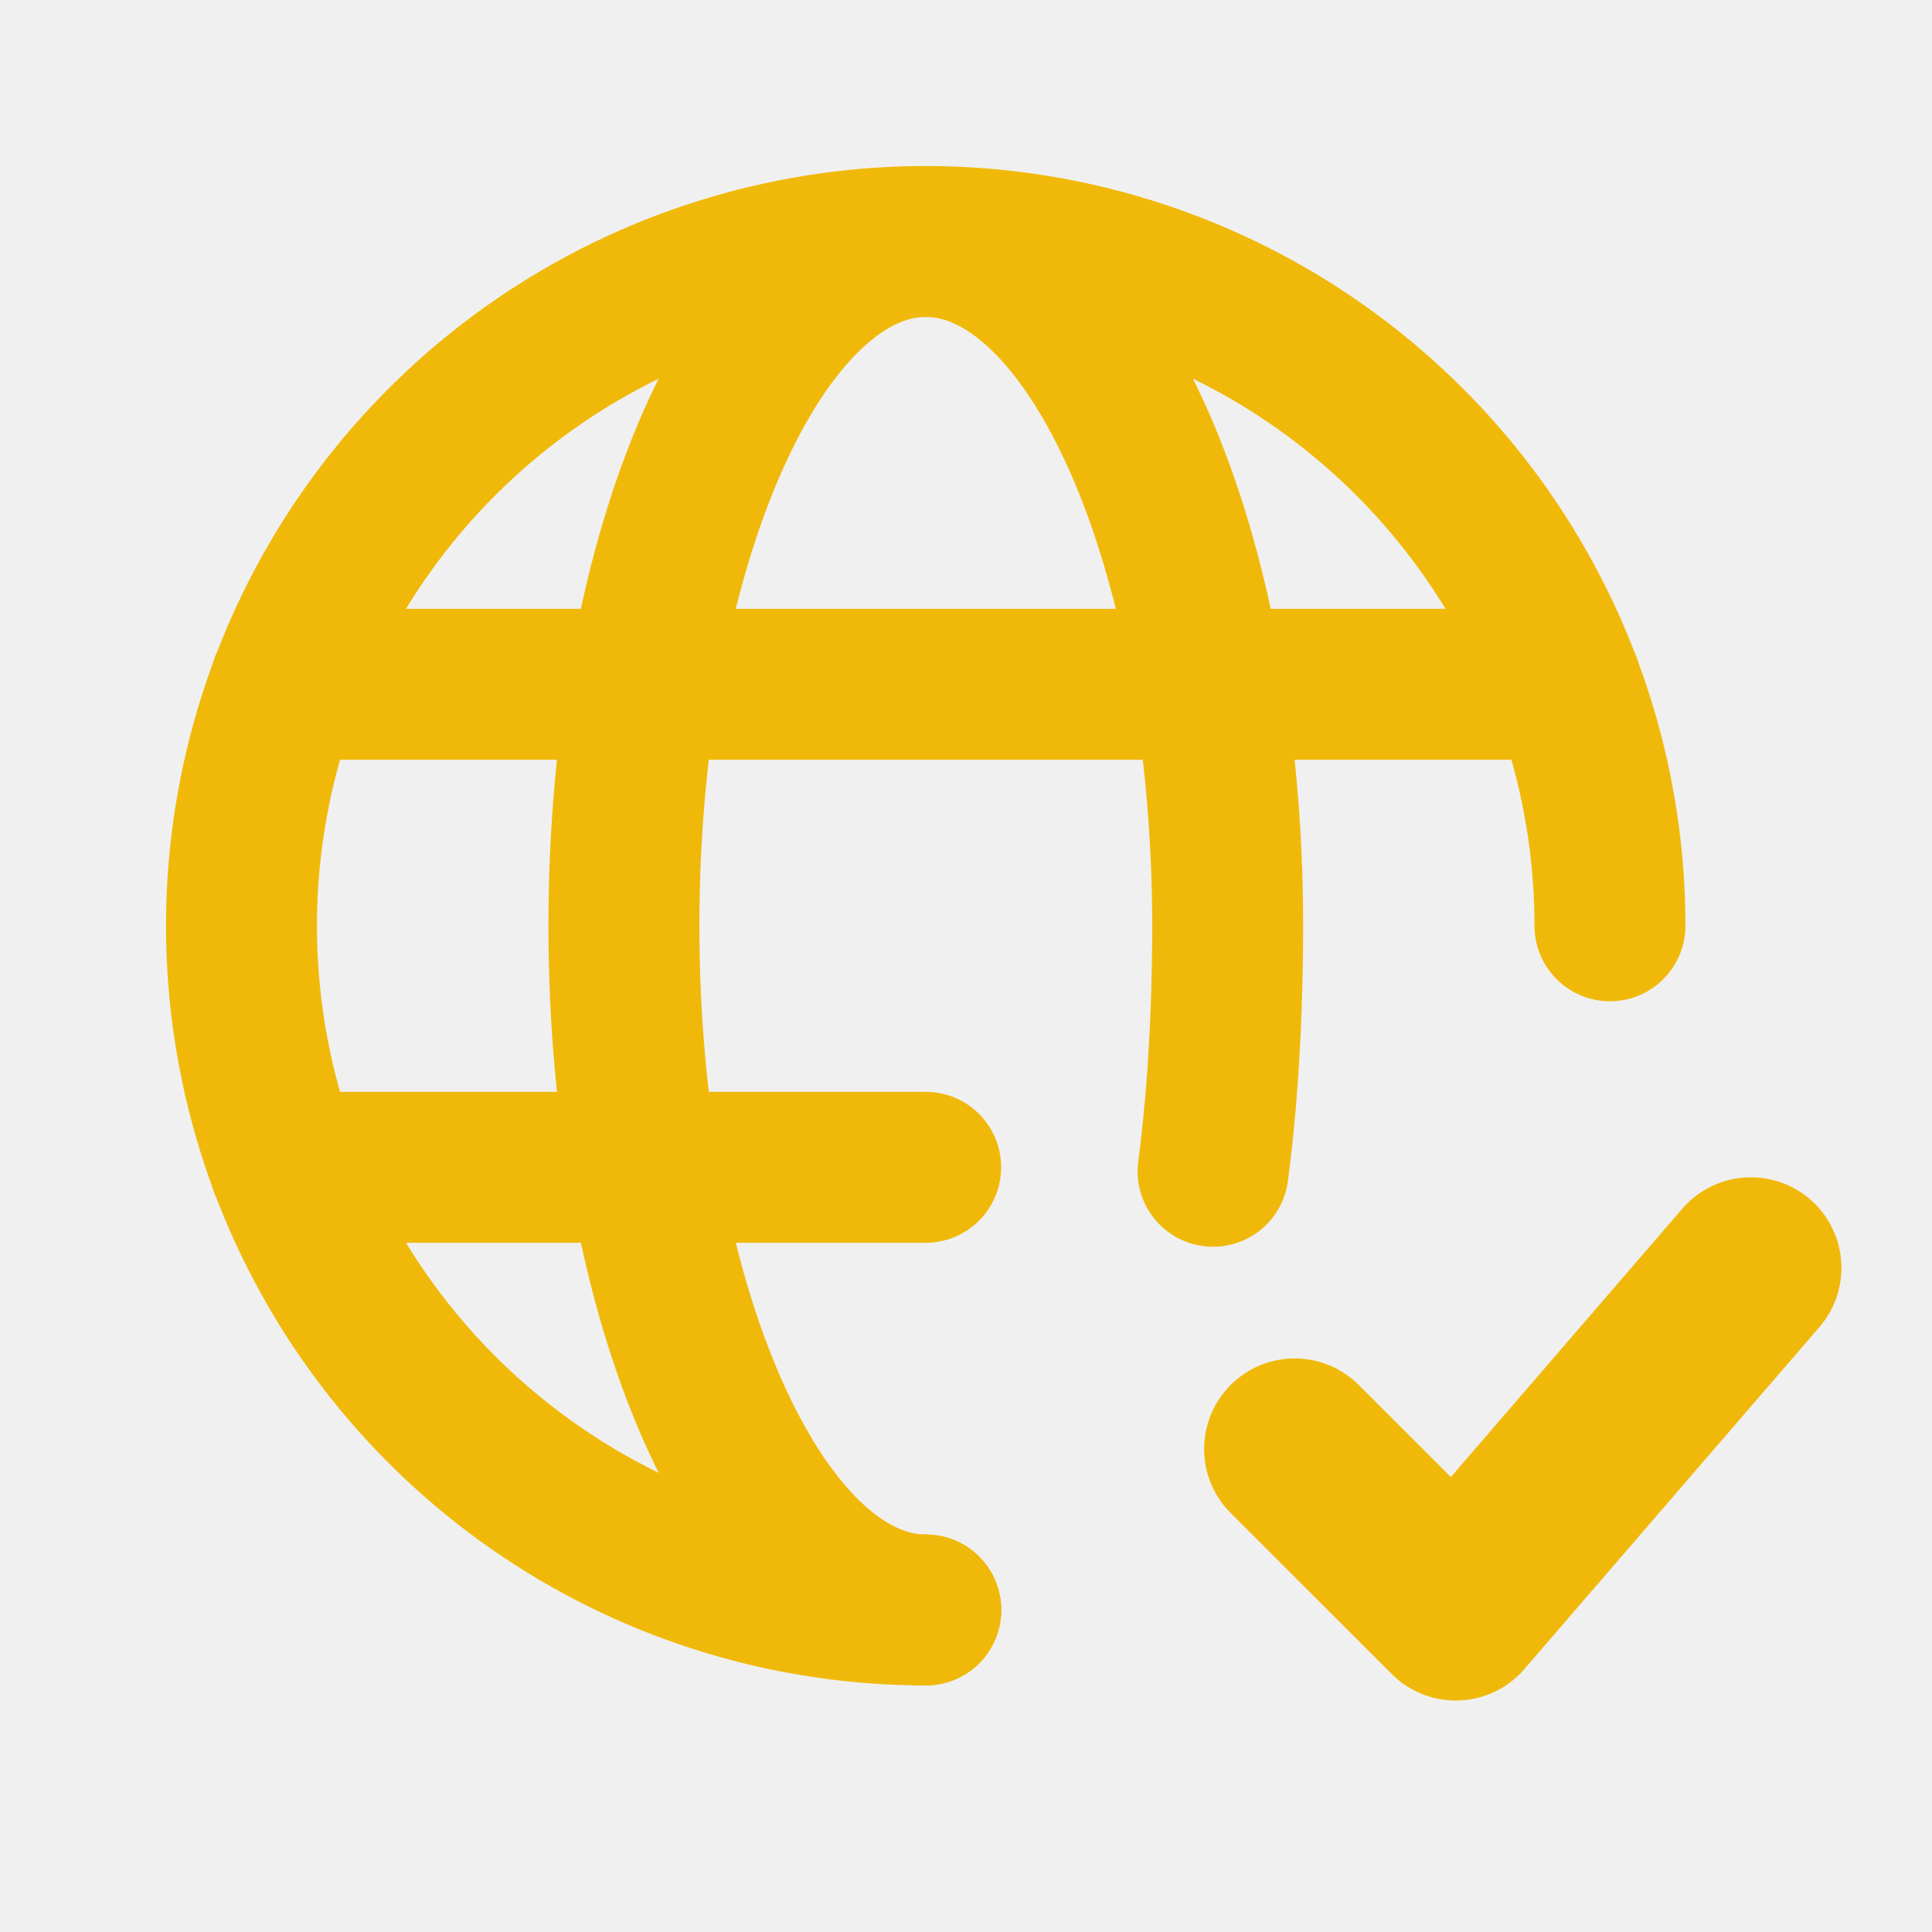
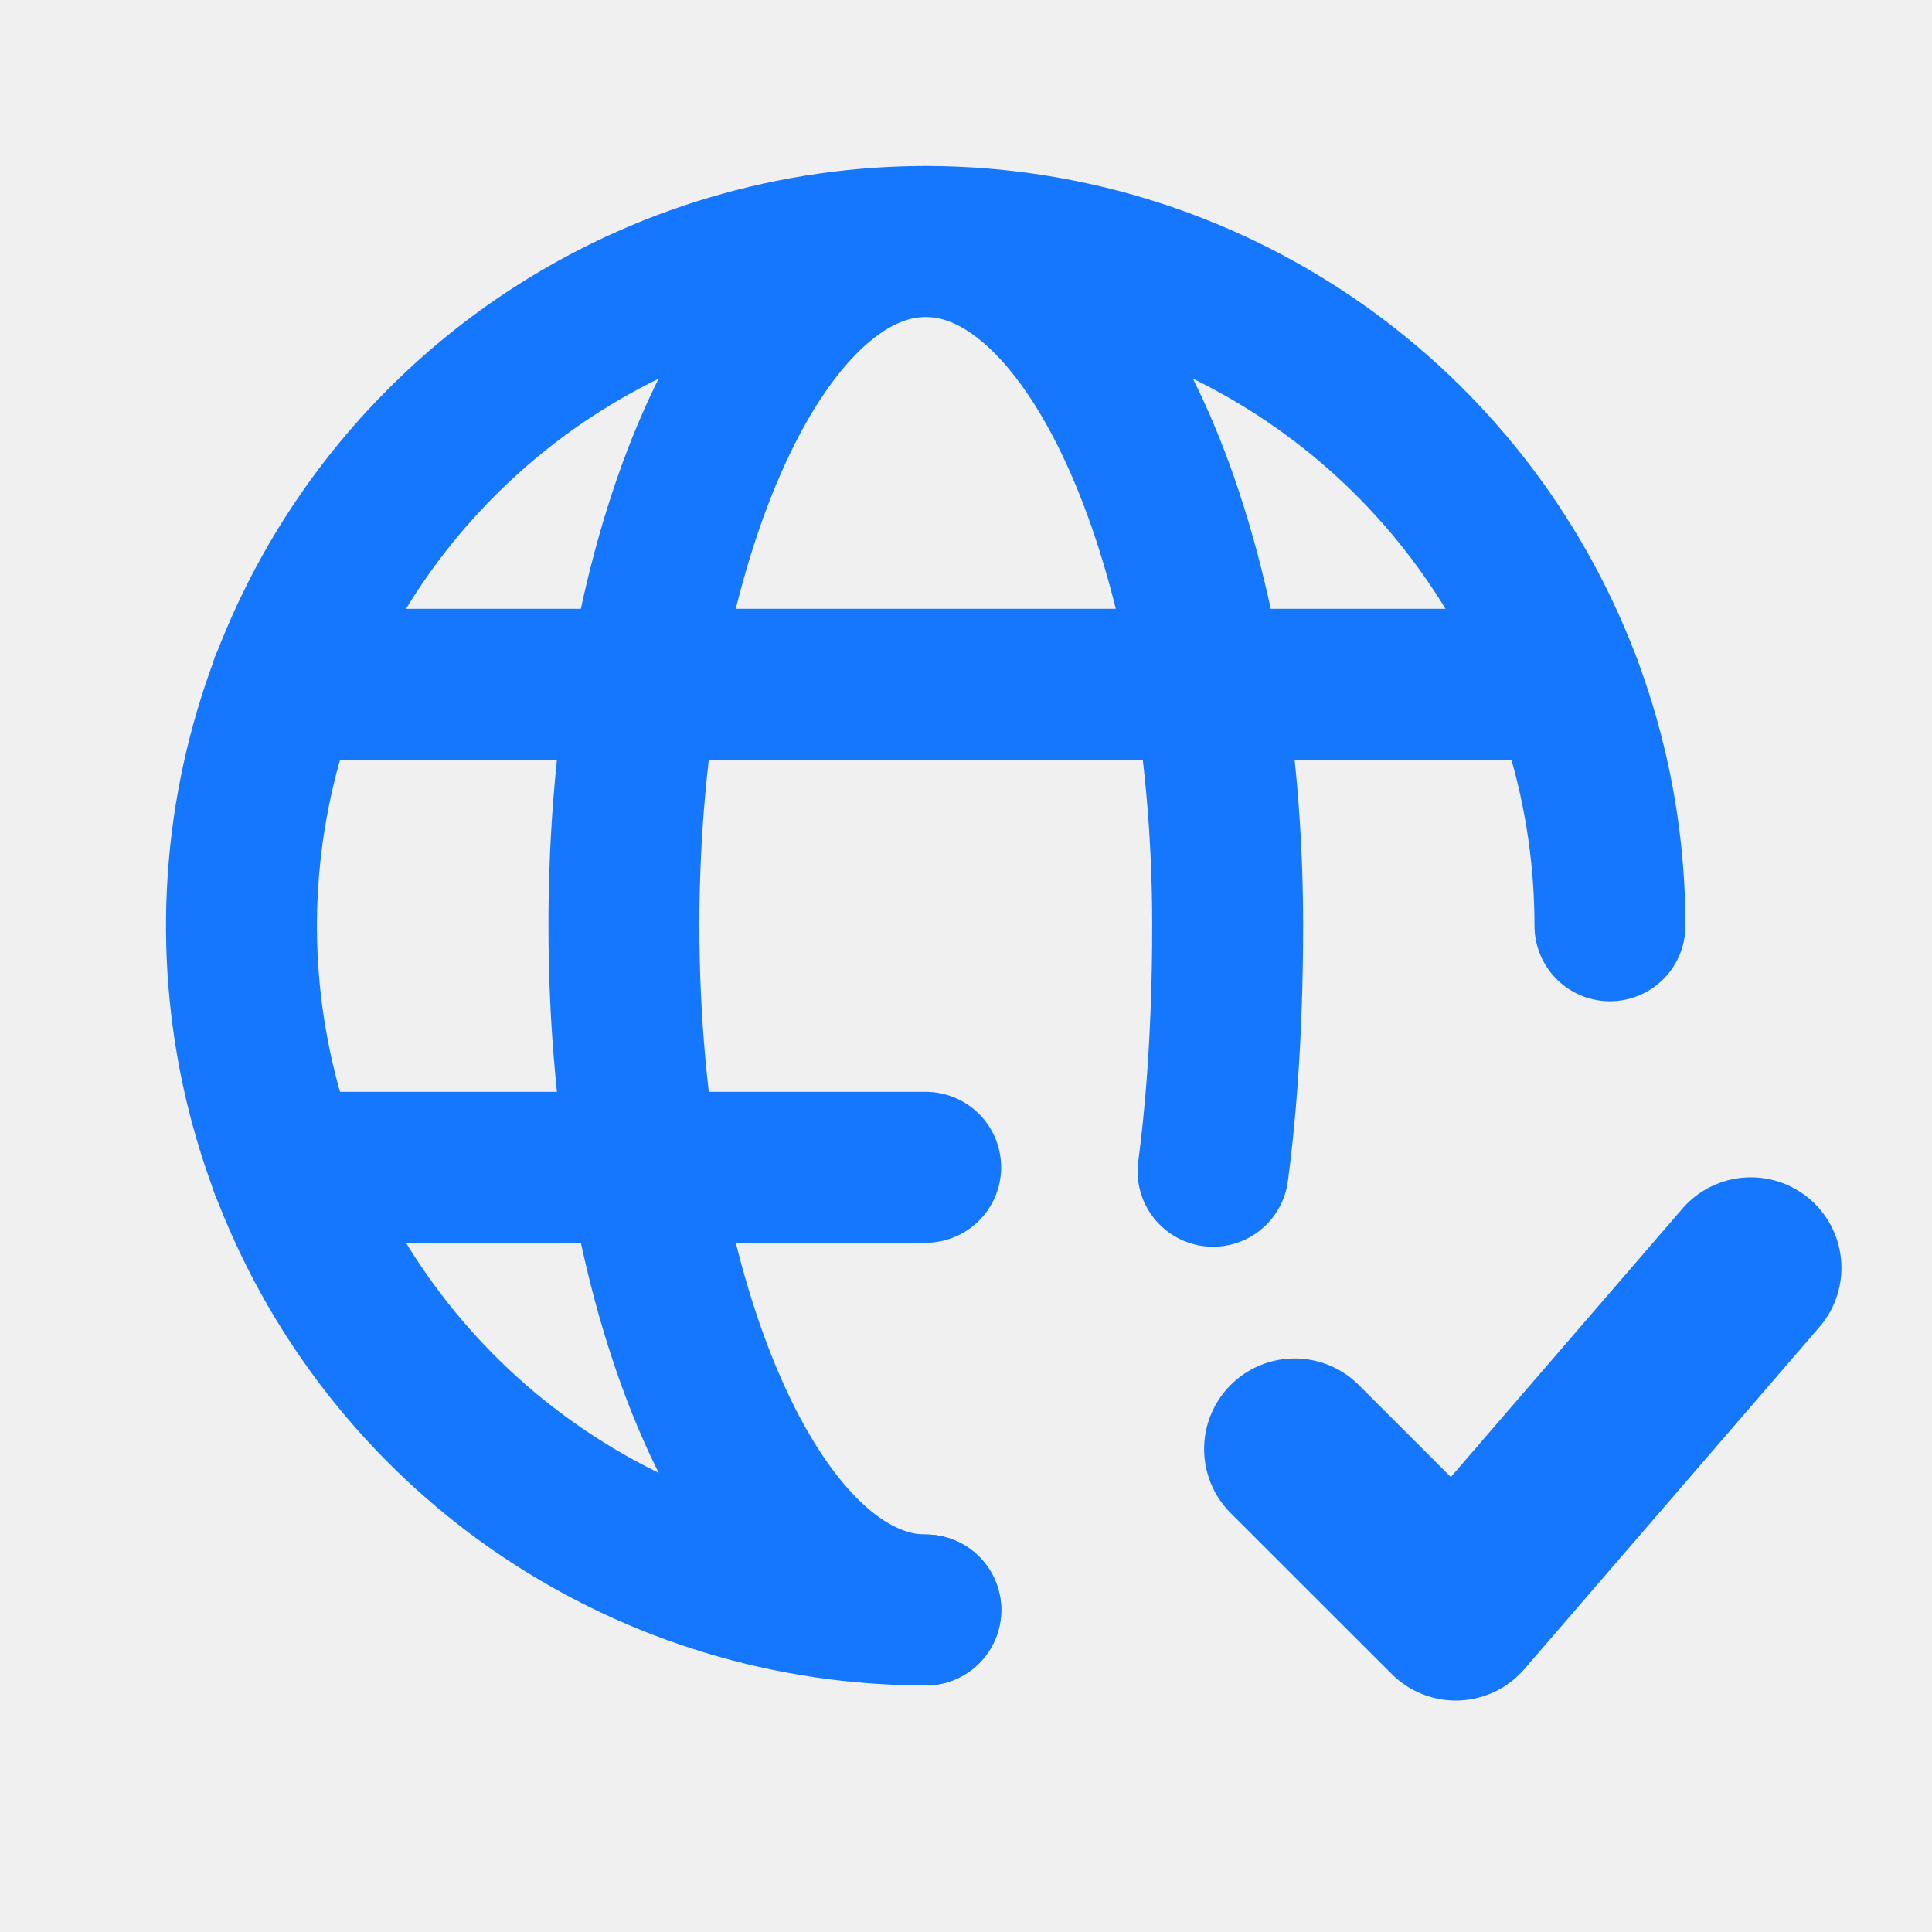
<svg xmlns="http://www.w3.org/2000/svg" width="16" height="16" viewBox="0 0 16 16" fill="none">
  <g id="icon_verified-domain" clip-path="url(#clip0_1779_14845)">
-     <path id="Vector" d="M7.667 13.333C6.546 13.333 5.45 13.001 4.518 12.378C3.587 11.756 2.86 10.871 2.431 9.835C2.002 8.8 1.89 7.66 2.109 6.561C2.328 5.462 2.867 4.452 3.66 3.66C4.452 2.867 5.462 2.328 6.561 2.109C7.66 1.89 8.8 2.002 9.835 2.431C10.871 2.86 11.756 3.587 12.378 4.518C13.001 5.45 13.333 6.546 13.333 7.667" stroke="#f0b90a" style="stroke:#f0b90a;stroke:color(display-p3 0.122 0.506 0.886);stroke-opacity:1;" stroke-width="1.25" stroke-linecap="round" stroke-linejoin="round" />
-     <path id="Vector_2" d="M2.363 5.667H12.969" stroke="#f0b90a" style="stroke:#f0b90a;stroke:color(display-p3 0.122 0.506 0.886);stroke-opacity:1;" stroke-width="1.25" stroke-linecap="round" stroke-linejoin="round" />
-     <path id="Vector_3" d="M2.363 9.667H7.666" stroke="#f0b90a" style="stroke:#f0b90a;stroke:color(display-p3 0.122 0.506 0.886);stroke-opacity:1;" stroke-width="1.25" stroke-linecap="round" stroke-linejoin="round" />
-     <path id="Vector_4" d="M7.667 13.333C6.286 13.333 5.167 10.796 5.167 7.667C5.167 4.537 6.286 2 7.667 2C9.048 2 10.167 4.537 10.167 7.667C10.167 8.63 10.096 9.33 10.046 9.7" stroke="#f0b90a" style="stroke:#f0b90a;stroke:color(display-p3 0.122 0.506 0.886);stroke-opacity:1;" stroke-width="1.25" stroke-linecap="round" stroke-linejoin="round" />
-     <path id="Vector_5" d="M14.5 10.5L12.056 13.333L10.722 12" stroke="#f0b90a" style="stroke:#f0b90a;stroke:color(display-p3 0.122 0.506 0.886);stroke-opacity:1;" stroke-width="1.5" stroke-linecap="round" stroke-linejoin="round" />
+     <path id="Vector" d="M7.667 13.333C6.546 13.333 5.45 13.001 4.518 12.378C3.587 11.756 2.86 10.871 2.431 9.835C2.002 8.8 1.89 7.66 2.109 6.561C2.328 5.462 2.867 4.452 3.66 3.66C4.452 2.867 5.462 2.328 6.561 2.109C7.66 1.89 8.8 2.002 9.835 2.431C10.871 2.86 11.756 3.587 12.378 4.518C13.001 5.45 13.333 6.546 13.333 7.667" stroke="#1477fd" style="stroke:#1477fd;stroke:color(display-p3 0.122 0.506 0.886);stroke-opacity:1;" stroke-width="1.25" stroke-linecap="round" stroke-linejoin="round" />
+     <path id="Vector_2" d="M2.363 5.667H12.969" stroke="#1477fd" style="stroke:#1477fd;stroke:color(display-p3 0.122 0.506 0.886);stroke-opacity:1;" stroke-width="1.25" stroke-linecap="round" stroke-linejoin="round" />
+     <path id="Vector_3" d="M2.363 9.667H7.666" stroke="#1477fd" style="stroke:#1477fd;stroke:color(display-p3 0.122 0.506 0.886);stroke-opacity:1;" stroke-width="1.25" stroke-linecap="round" stroke-linejoin="round" />
+     <path id="Vector_4" d="M7.667 13.333C6.286 13.333 5.167 10.796 5.167 7.667C5.167 4.537 6.286 2 7.667 2C9.048 2 10.167 4.537 10.167 7.667C10.167 8.63 10.096 9.33 10.046 9.7" stroke="#1477fd" style="stroke:#1477fd;stroke:color(display-p3 0.122 0.506 0.886);stroke-opacity:1;" stroke-width="1.25" stroke-linecap="round" stroke-linejoin="round" />
+     <path id="Vector_5" d="M14.5 10.5L12.056 13.333L10.722 12" stroke="#1477fd" style="stroke:#1477fd;stroke:color(display-p3 0.122 0.506 0.886);stroke-opacity:1;" stroke-width="1.5" stroke-linecap="round" stroke-linejoin="round" />
  </g>
  <defs>
    <clipPath id="clip0_1779_14845">
      <rect width="16" height="16" fill="white" style="fill:white;fill:white;fill-opacity:1;" />
    </clipPath>
  </defs>
</svg>
